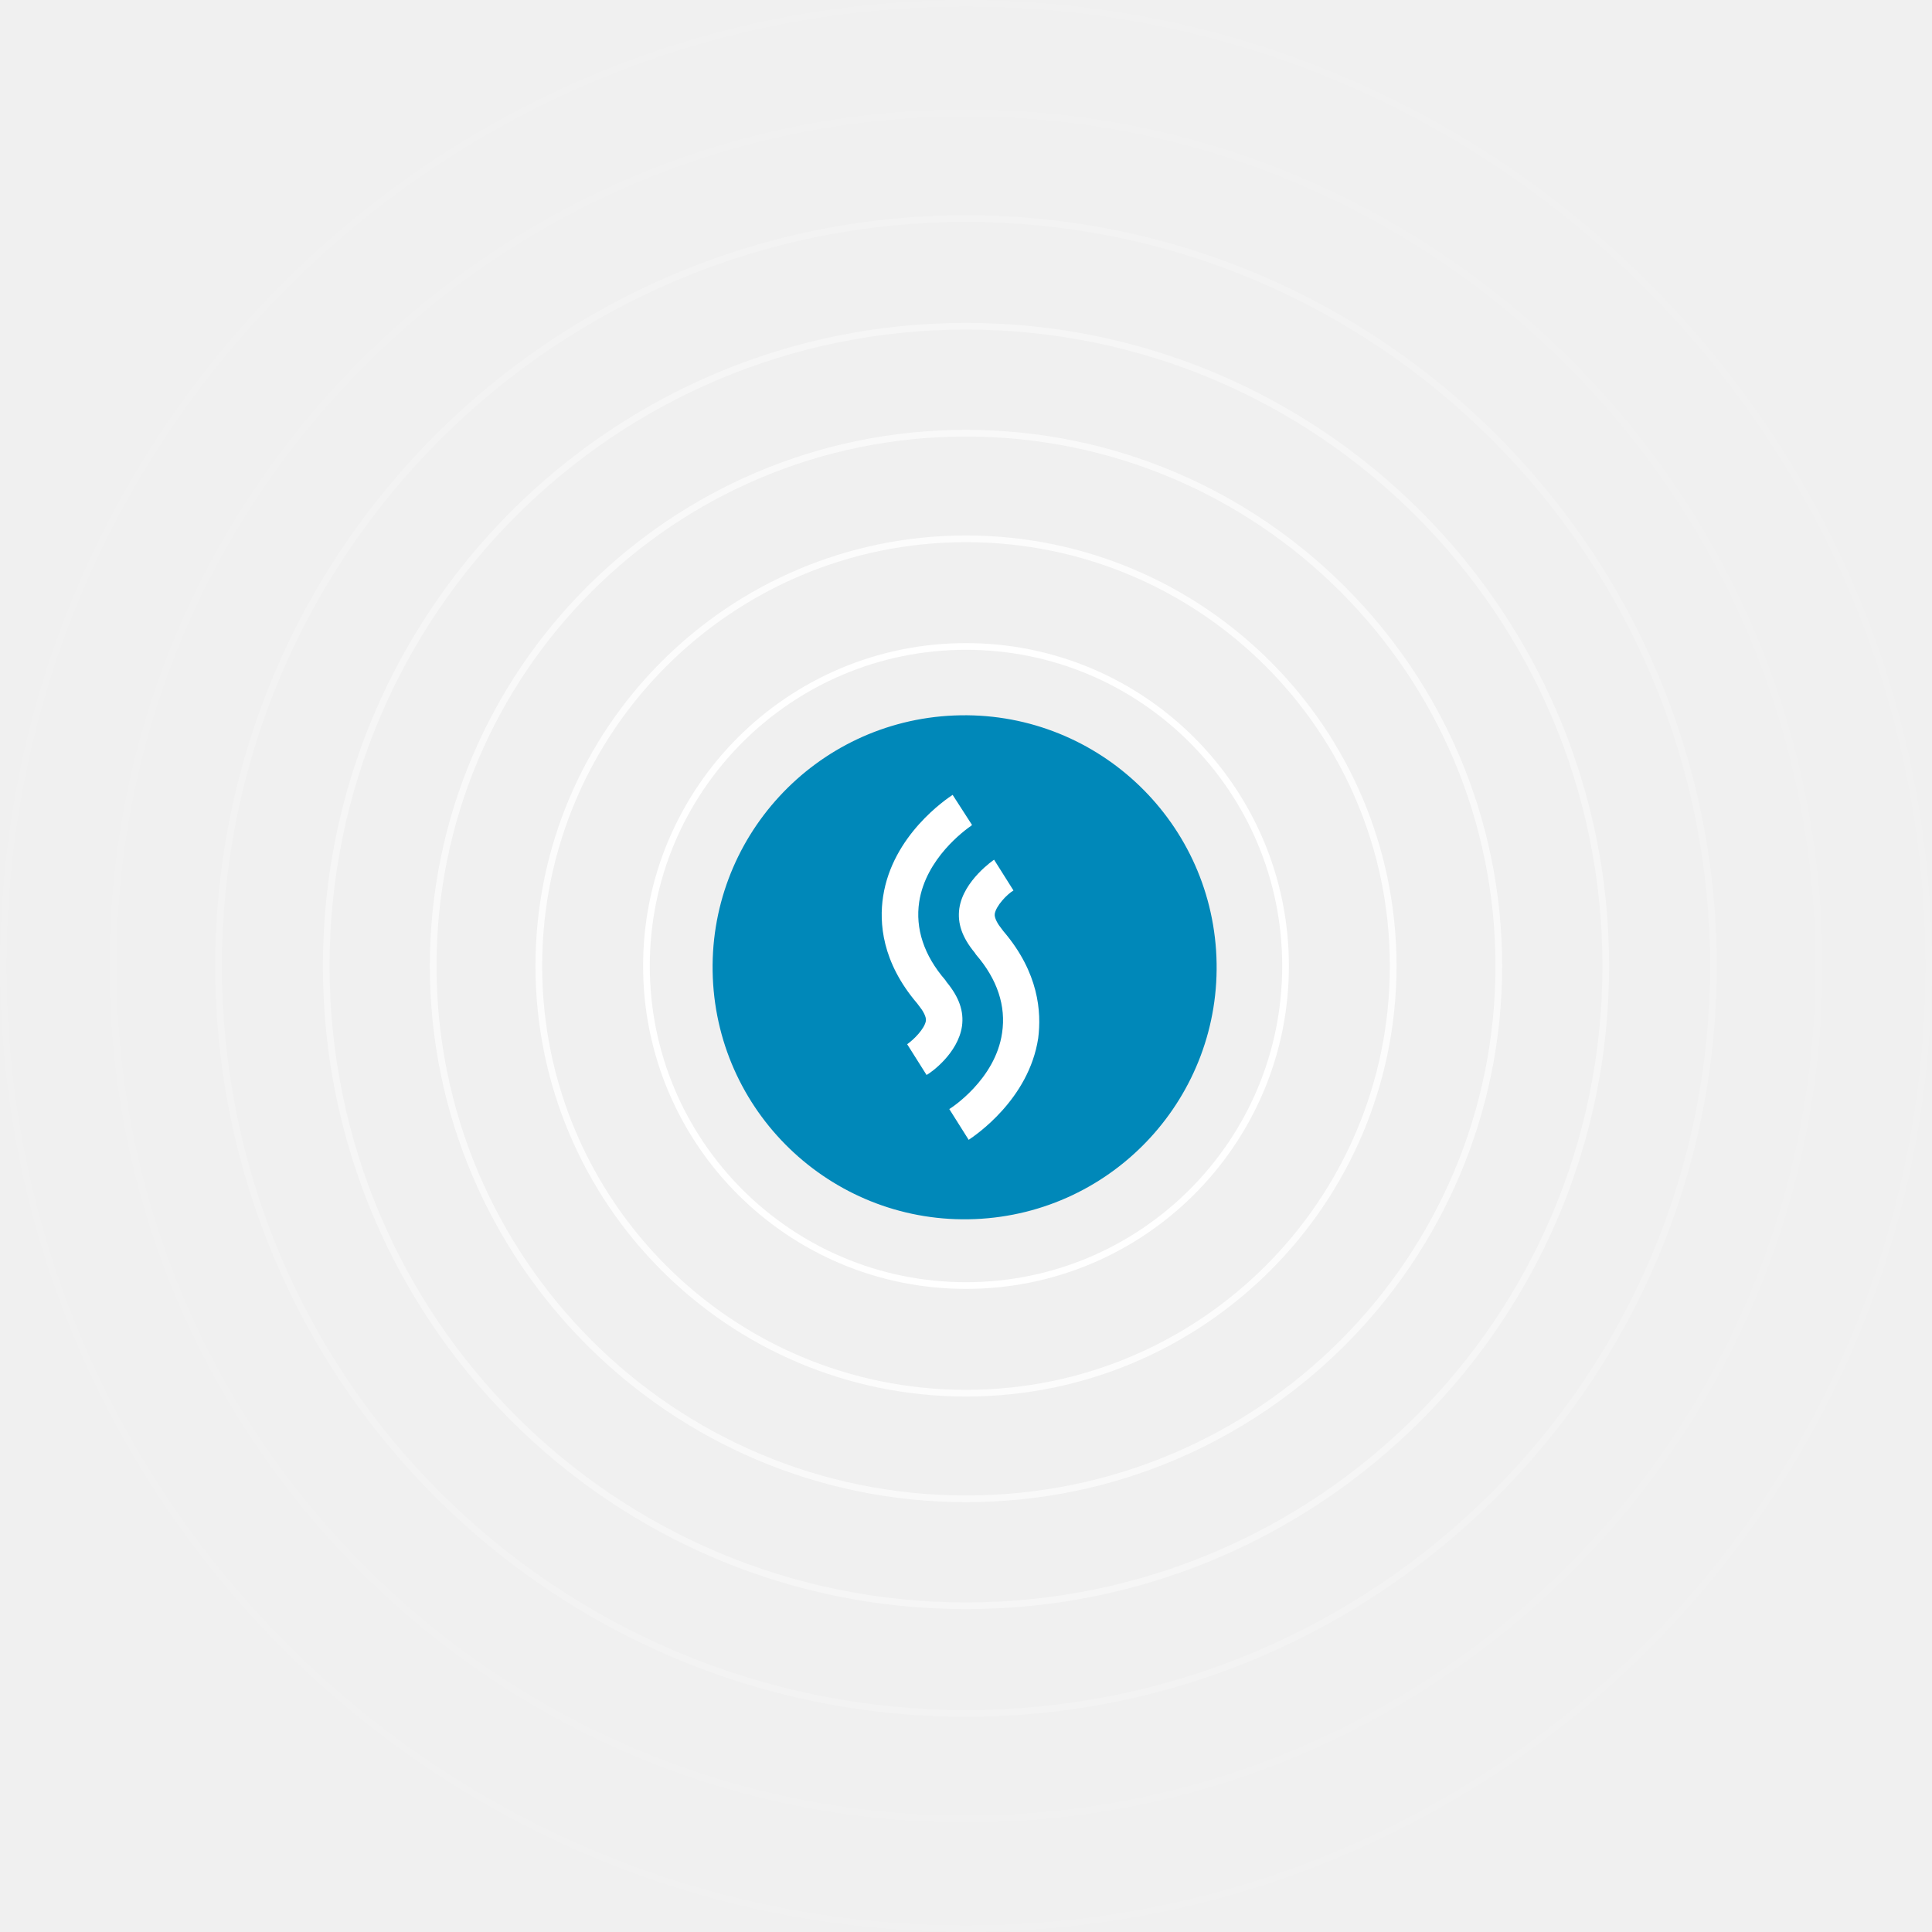
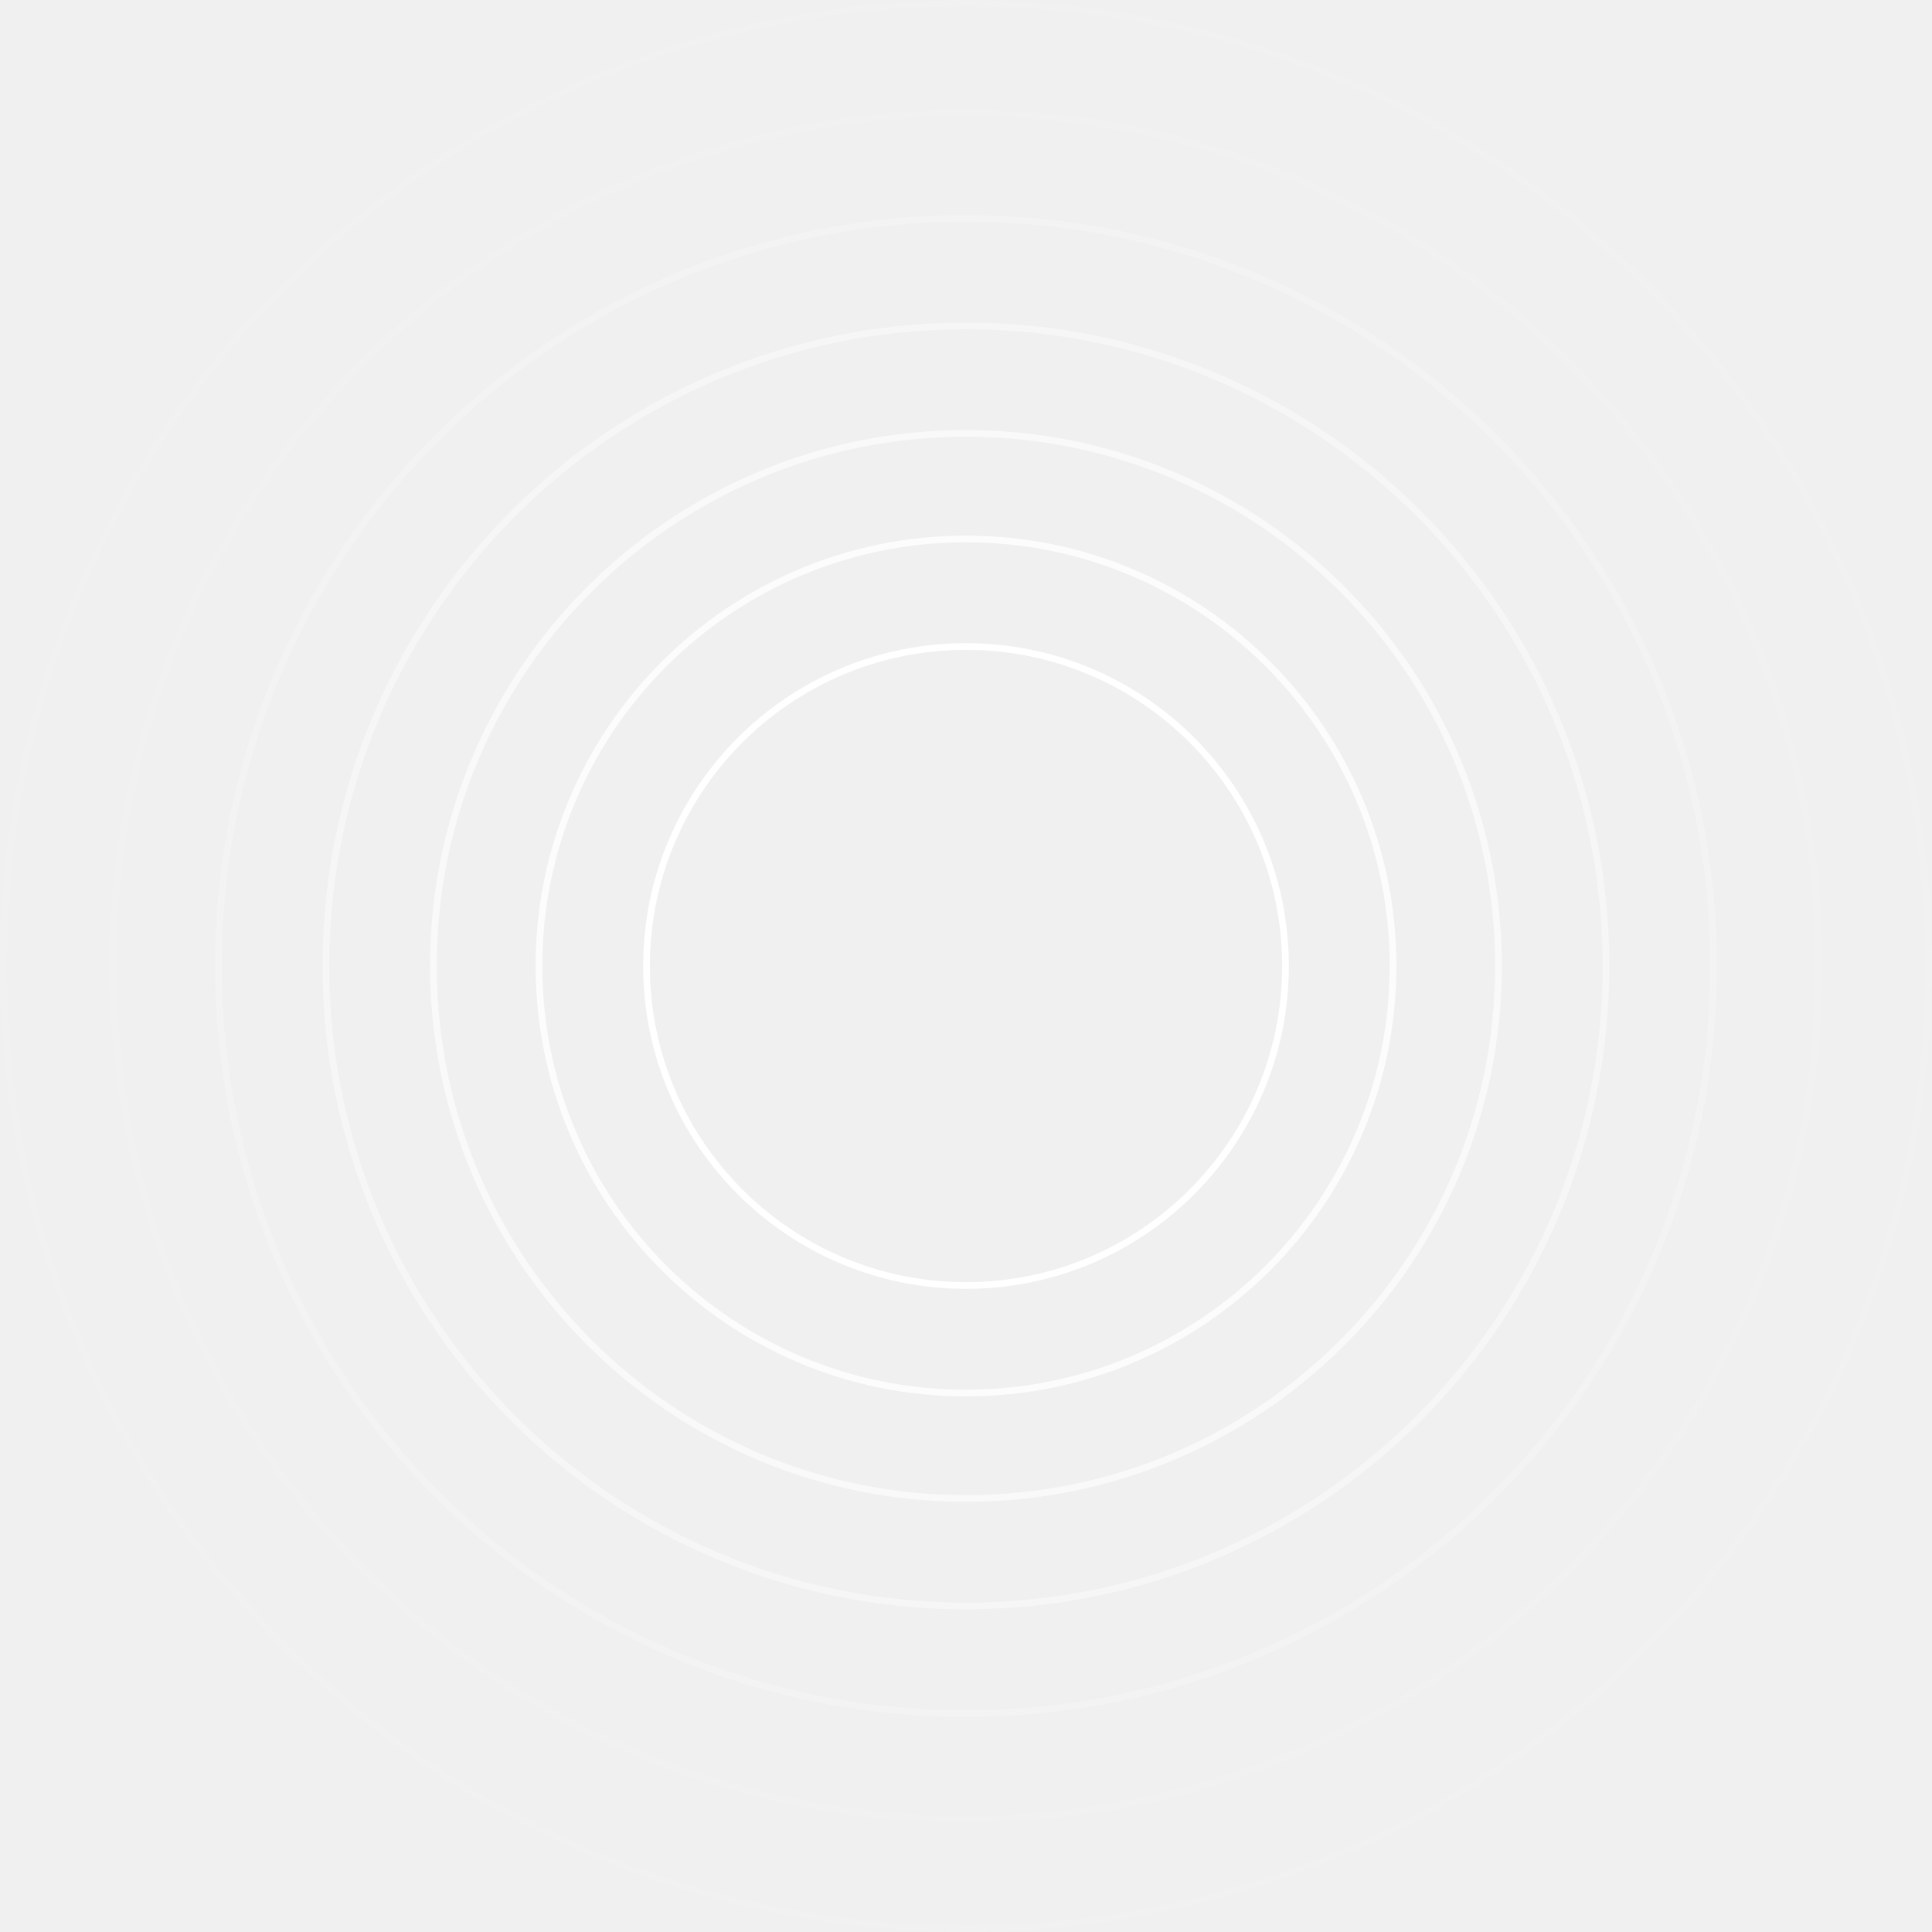
- <svg xmlns="http://www.w3.org/2000/svg" version="1.1" id="Layer_1" x="0px" y="0px" viewBox="0 0 289 289" style="enable-background:new 0 0 289 289;" xml:space="preserve">
-   <style type="text/css">
- 	.st0{fill:none;stroke:#FFFFFF;stroke-miterlimit:10;}
- 	.st1{opacity:0.8;fill:none;stroke:#FFFFFF;stroke-miterlimit:10;enable-background:new    ;}
- 	.st2{opacity:0.6;fill:none;stroke:#FFFFFF;stroke-miterlimit:10;enable-background:new    ;}
- 	.st3{opacity:0.4;fill:none;stroke:#FFFFFF;stroke-miterlimit:10;enable-background:new    ;}
- 	.st4{opacity:0.2;fill:none;stroke:#FFFFFF;stroke-miterlimit:10;enable-background:new    ;}
- 	.st5{opacity:0.1;fill:none;stroke:#FFFFFF;stroke-miterlimit:10;enable-background:new    ;}
- 	.st6{opacity:5.000000e-02;fill:none;stroke:#FFFFFF;stroke-miterlimit:10;enable-background:new    ;}
- 	.st7{fill:#0088B9;}
- 	.st8{fill:#FFFFFF;}
- </style>
-   <path class="st0" d="M192.3,144.5c0,26.4-21.4,47.8-47.8,47.8s-47.8-21.4-47.8-47.8s21.4-47.8,47.8-47.8c0,0,0,0,0,0  C170.9,96.7,192.3,118.1,192.3,144.5C192.3,144.5,192.3,144.5,192.3,144.5z" />
-   <path class="st1" d="M208.4,144.5c0,35.3-28.6,63.9-63.9,63.9s-63.9-28.6-63.9-63.9s28.6-63.9,63.9-63.9l0,0  C179.8,80.6,208.4,109.2,208.4,144.5z" />
-   <circle class="st2" cx="144.5" cy="144.5" r="79.7" />
-   <circle class="st3" cx="144.5" cy="144.5" r="95.7" />
-   <circle class="st4" cx="144.5" cy="144.5" r="111.8" />
-   <circle class="st5" cx="144.5" cy="144.5" r="127.6" />
-   <circle class="st6" cx="144.5" cy="144.5" r="144" />
-   <ellipse transform="matrix(0.9991 -4.145058e-02 4.145058e-02 0.9991 -5.8749 6.1036)" class="st7" cx="144.3" cy="144.7" rx="37.7" ry="37.7" />
-   <g>
-     <path class="st8" d="M143.9,153.5c0.3-2.2-0.4-4.3-2.3-6.6l-0.2-0.3c-3.2-3.7-4.5-7.7-3.9-11.7c1-6.5,6.8-10.7,7.8-11.4l0.1-0.1   l-2.9-4.5c-0.9,0.6-9,6-10.4,15.2c-0.6,3.9-0.2,9.8,5.1,16l0.3,0.4c0.5,0.6,1.1,1.6,1,2.2c-0.2,1.2-1.8,2.8-2.8,3.5l2.9,4.6   C139.2,160.5,143.3,157.6,143.9,153.5z" />
-     <path class="st8" d="M150.1,139.3l-0.3-0.4c-0.5-0.6-1.1-1.6-1-2.2c0.2-1.2,1.8-2.9,2.8-3.5l-2.9-4.6c0,0-4.6,3.1-5.2,7.3   c-0.3,2.2,0.4,4.3,2.3,6.6l0.2,0.3c3.2,3.7,4.5,7.7,3.9,11.7c-1,7-7.7,11.3-7.9,11.4l0,0l2.9,4.6c0.9-0.6,9-6,10.4-15.2   C155.8,151.4,155.4,145.5,150.1,139.3z" />
-   </g>
+ <svg xmlns="http://www.w3.org/2000/svg" viewBox="0 0 289 289">
+   <path d="M192.29,144.5A47.79,47.79,0,1,1,144.5,96.71h0a47.78,47.78,0,0,1,47.79,47.77h0Z" style="fill:none;stroke:#fff;stroke-miterlimit:10" />
+   <path d="M208.38,144.5A63.88,63.88,0,1,1,144.5,80.62h0A63.88,63.88,0,0,1,208.38,144.5Z" style="fill:none;stroke:#fff;stroke-miterlimit:10;opacity:0.8;isolation:isolate" />
+   <circle cx="144.49" cy="144.49" r="79.66" style="fill:none;stroke:#fff;stroke-miterlimit:10;opacity:0.6;isolation:isolate" />
+   <circle cx="144.49" cy="144.49" r="95.74" style="fill:none;stroke:#fff;stroke-miterlimit:10;opacity:0.4;isolation:isolate" />
+   <circle cx="144.5" cy="144.5" r="111.83" style="fill:none;stroke:#fff;stroke-miterlimit:10;opacity:0.2;isolation:isolate" />
+   <circle cx="144.5" cy="144.5" r="127.6" style="fill:none;stroke:#fff;stroke-miterlimit:10;opacity:0.1;isolation:isolate" />
+   <circle cx="144.5" cy="144.5" r="144" style="fill:none;stroke:#fff;stroke-miterlimit:10;opacity:0.05;isolation:isolate" />
</svg>
